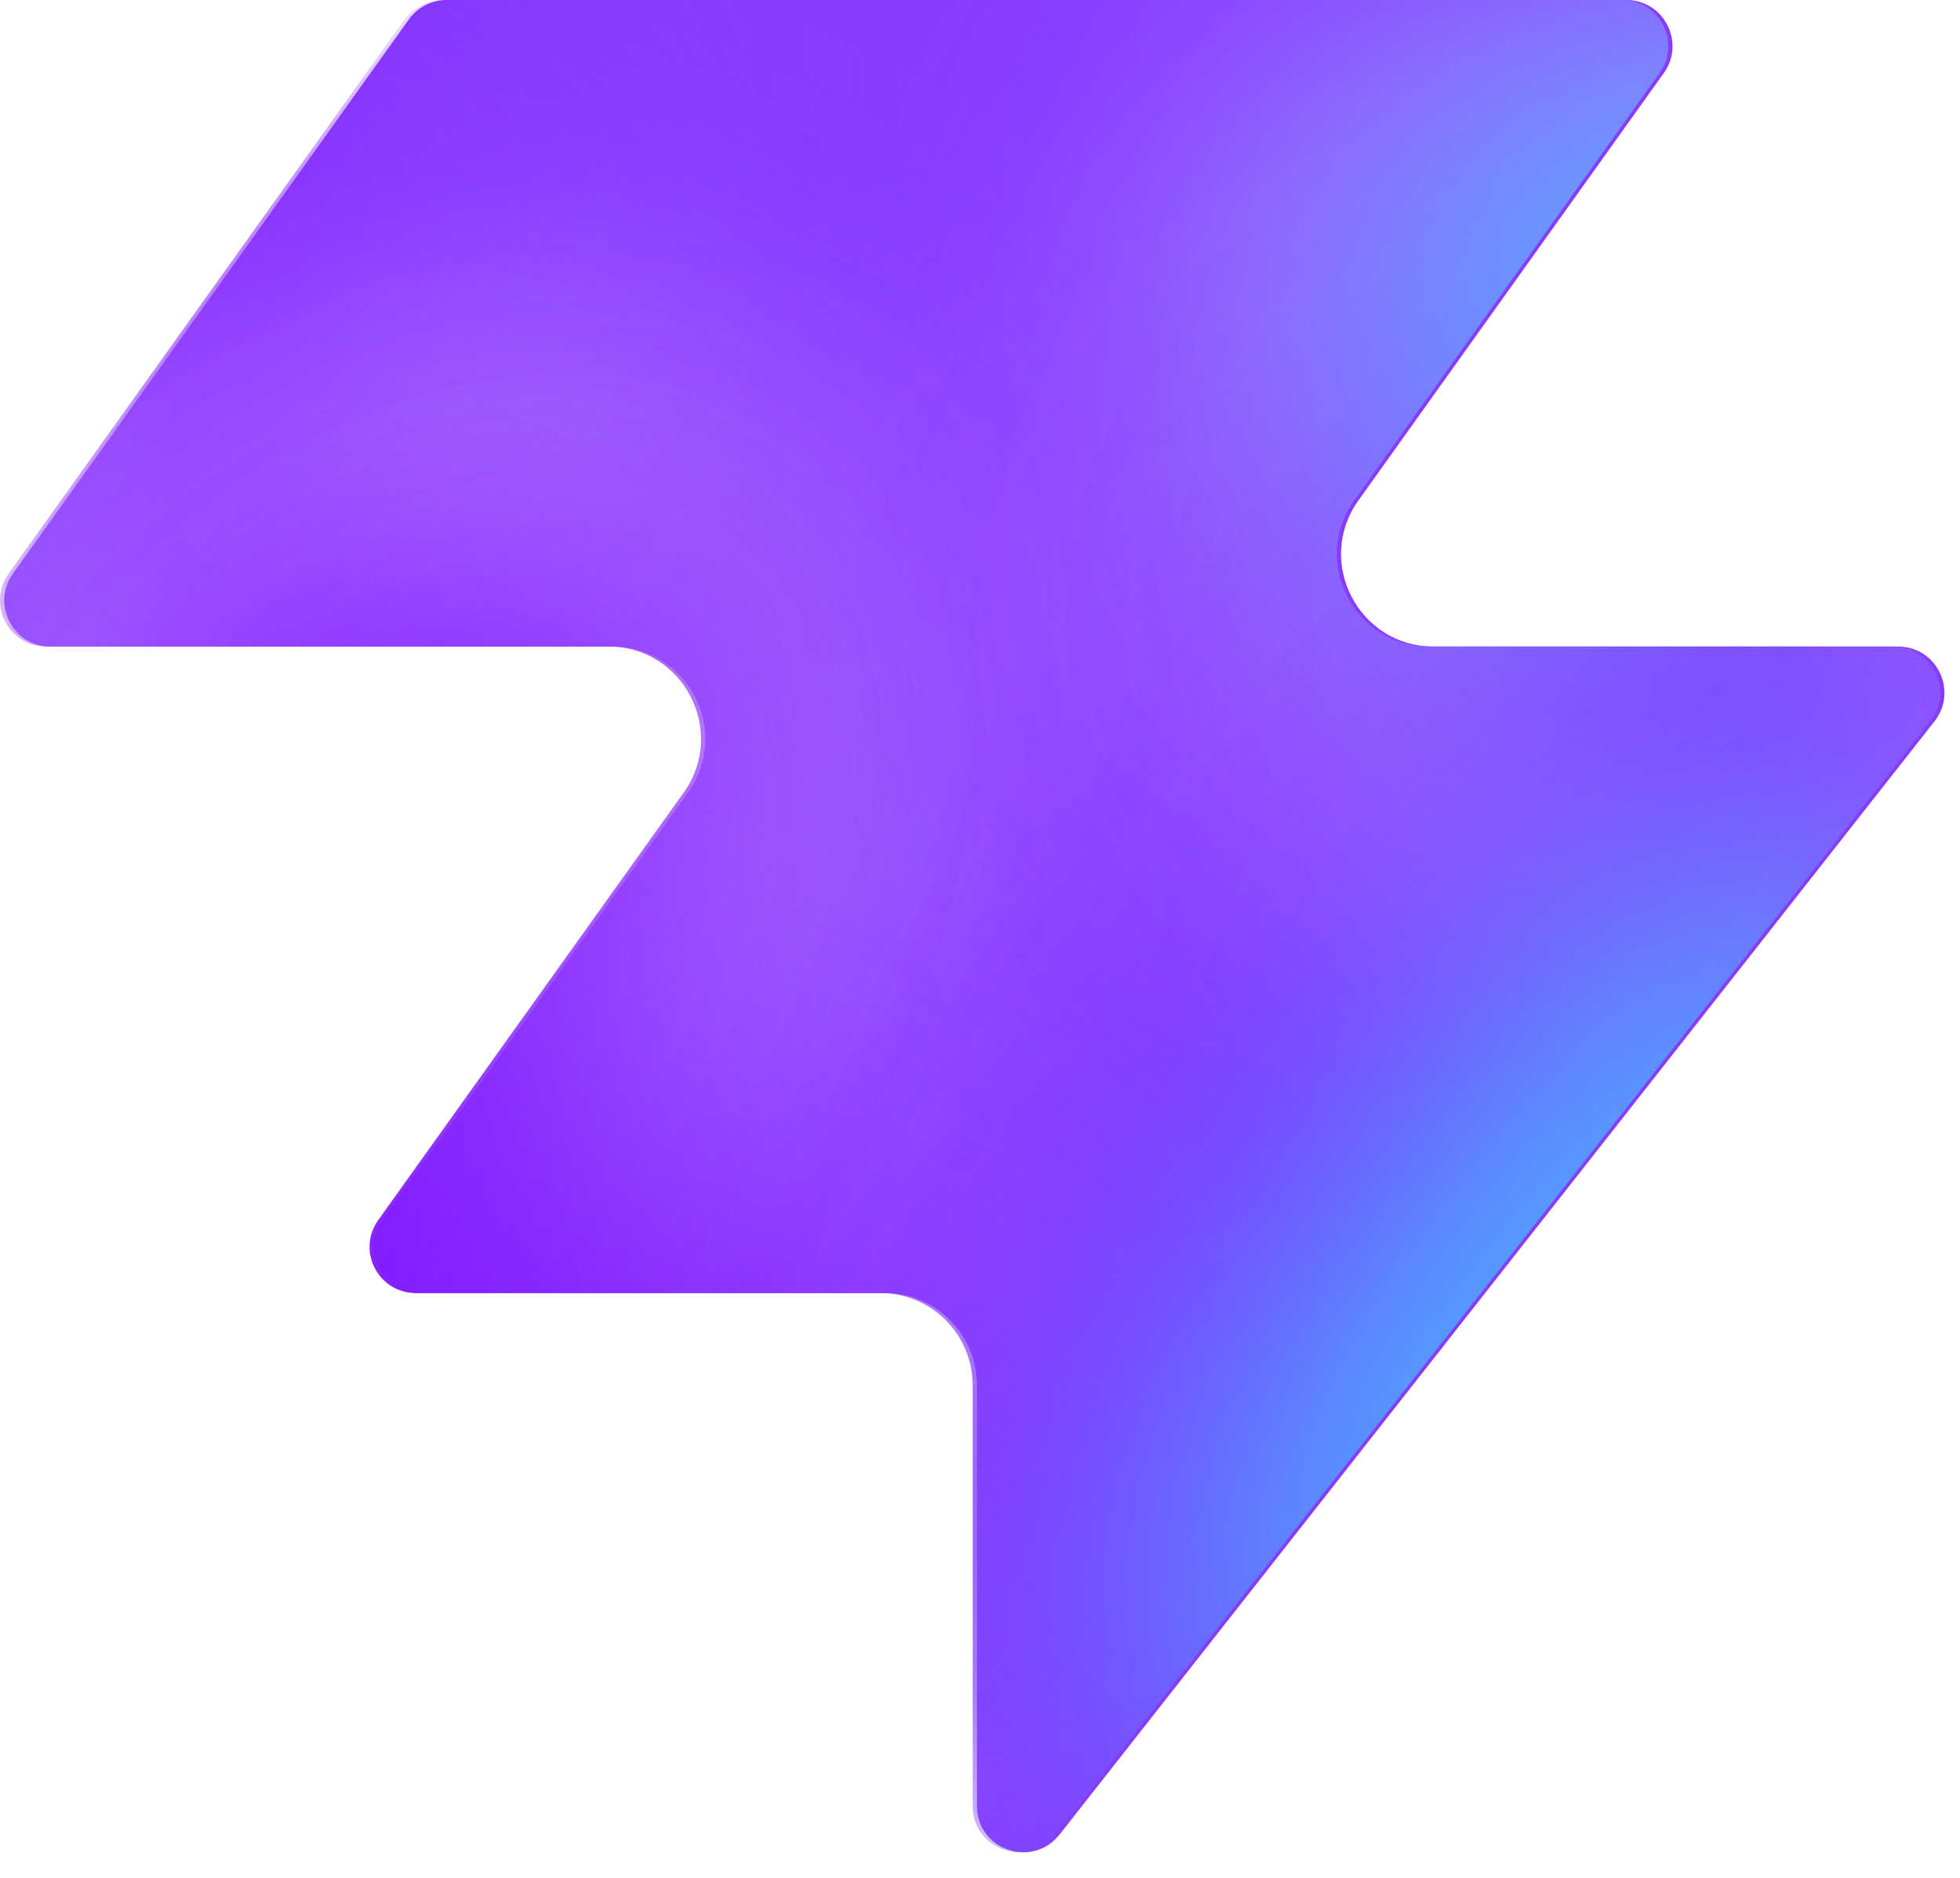
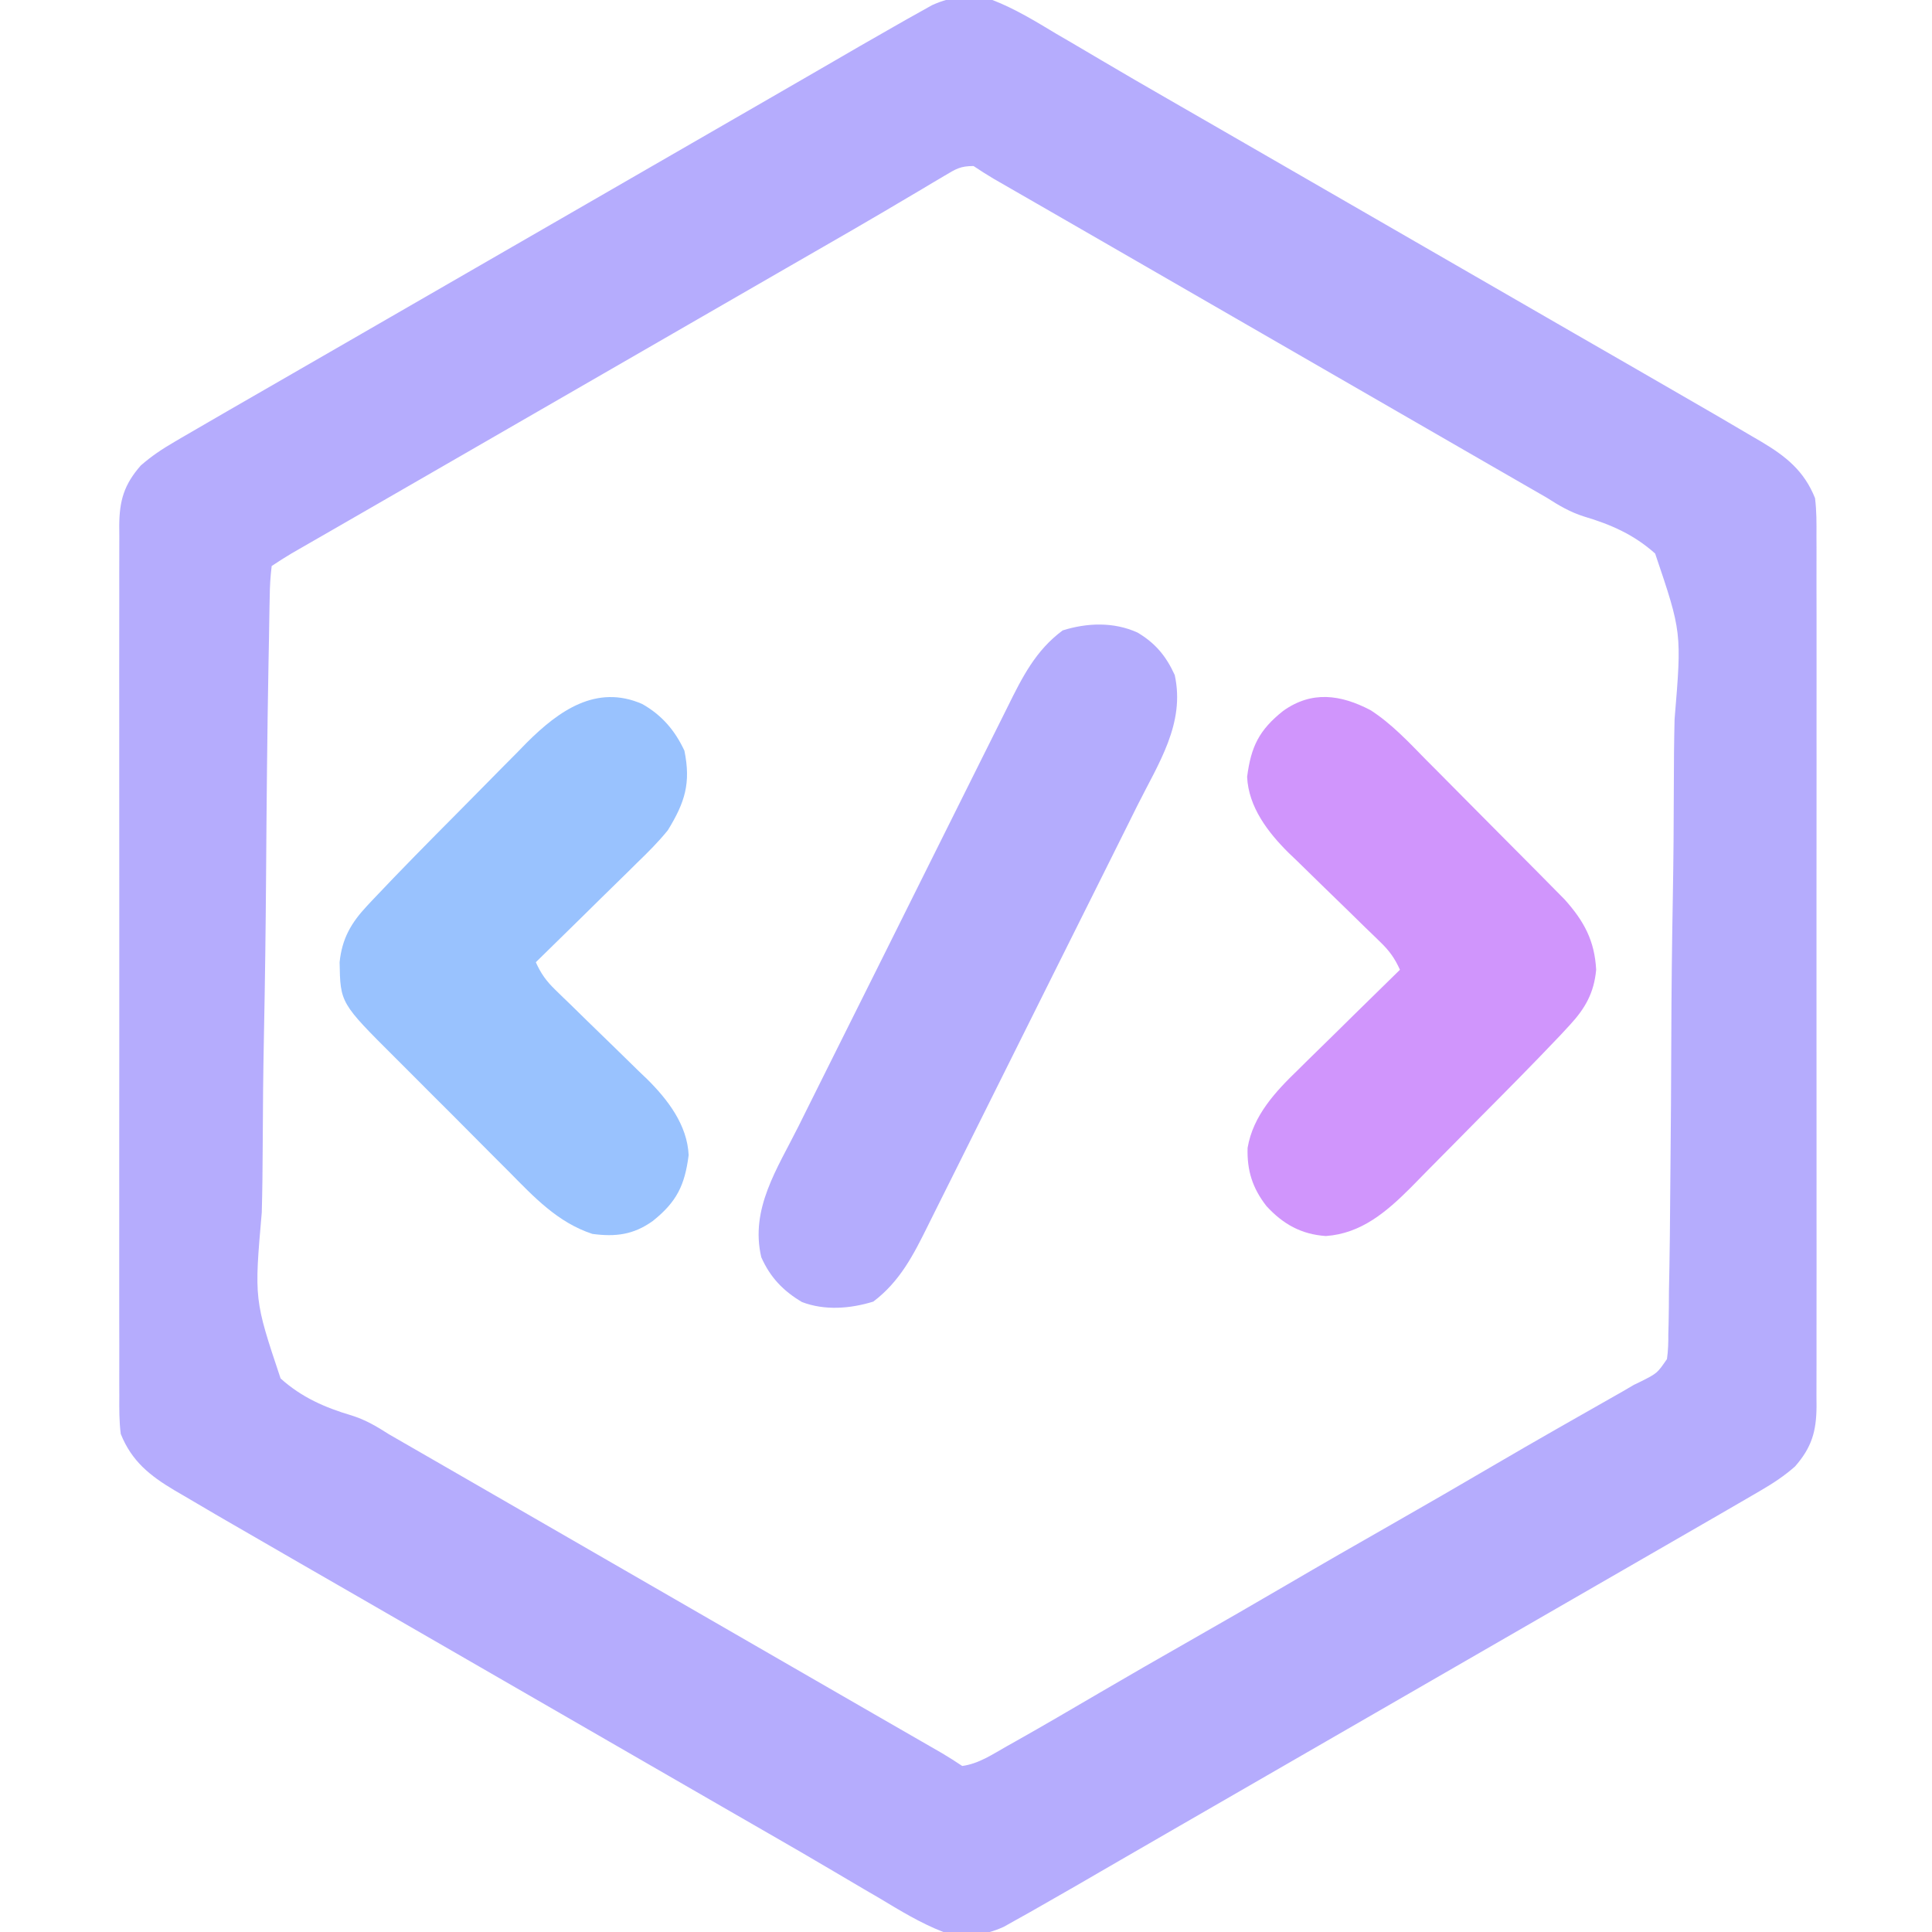
- <svg xmlns="http://www.w3.org/2000/svg" width="48" height="46" fill="none" viewBox="0 0 48 46">
-   <path fill="#863bff" d="M25.946 44.938c-.664.845-2.021.375-2.021-.698V33.937a2.26 2.26 0 0 0-2.262-2.262H10.287c-.92 0-1.456-1.04-.92-1.788l7.48-10.471c1.07-1.497 0-3.578-1.842-3.578H1.237c-.92 0-1.456-1.04-.92-1.788L10.013.474c.214-.297.556-.474.92-.474h28.894c.92 0 1.456 1.04.92 1.788l-7.48 10.471c-1.07 1.498 0 3.579 1.842 3.579h11.377c.943 0 1.473 1.088.89 1.83L25.947 44.94z" style="fill:#863bff;fill:color(display-p3 .525 .23 1);fill-opacity:1" />
-   <mask id="a" width="48" height="46" x="0" y="0" maskUnits="userSpaceOnUse" style="mask-type:alpha">
-     <path fill="#000" d="M25.842 44.938c-.664.844-2.021.375-2.021-.698V33.937a2.26 2.26 0 0 0-2.262-2.262H10.183c-.92 0-1.456-1.04-.92-1.788l7.48-10.471c1.07-1.498 0-3.579-1.842-3.579H1.133c-.92 0-1.456-1.04-.92-1.787L9.91.473c.214-.297.556-.474.92-.474h28.894c.92 0 1.456 1.04.92 1.788l-7.48 10.471c-1.07 1.498 0 3.578 1.842 3.578h11.377c.943 0 1.473 1.088.89 1.832L25.843 44.94z" style="fill:#000;fill-opacity:1" />
-   </mask>
-   <g mask="url(#a)">
-     <g filter="url(#b)">
-       <ellipse cx="5.508" cy="14.704" fill="#ede6ff" rx="5.508" ry="14.704" style="fill:#ede6ff;fill:color(display-p3 .927 .903 1);fill-opacity:1" transform="matrix(.00324 1 1 -.00324 -4.47 31.516)" />
-     </g>
-     <g filter="url(#c)">
-       <ellipse cx="10.399" cy="29.851" fill="#ede6ff" rx="10.399" ry="29.851" style="fill:#ede6ff;fill:color(display-p3 .927 .903 1);fill-opacity:1" transform="matrix(.00324 1 1 -.00324 -39.328 7.883)" />
-     </g>
-     <g filter="url(#d)">
-       <ellipse cx="5.508" cy="30.487" fill="#7e14ff" rx="5.508" ry="30.487" style="fill:#7e14ff;fill:color(display-p3 .492 .077 1);fill-opacity:1" transform="rotate(89.814 -25.913 -14.639)scale(1 -1)" />
-     </g>
-     <g filter="url(#e)">
-       <ellipse cx="5.508" cy="30.599" fill="#7e14ff" rx="5.508" ry="30.599" style="fill:#7e14ff;fill:color(display-p3 .492 .077 1);fill-opacity:1" transform="rotate(89.814 -32.644 -3.334)scale(1 -1)" />
-     </g>
-     <g filter="url(#f)">
-       <ellipse cx="5.508" cy="30.599" fill="#7e14ff" rx="5.508" ry="30.599" style="fill:#7e14ff;fill:color(display-p3 .492 .077 1);fill-opacity:1" transform="matrix(.00324 1 1 -.00324 -34.34 30.47)" />
-     </g>
-     <g filter="url(#g)">
-       <ellipse cx="14.072" cy="22.078" fill="#ede6ff" rx="14.072" ry="22.078" style="fill:#ede6ff;fill:color(display-p3 .927 .903 1);fill-opacity:1" transform="rotate(93.35 24.506 48.493)scale(-1 1)" />
-     </g>
-     <g filter="url(#h)">
-       <ellipse cx="3.47" cy="21.501" fill="#7e14ff" rx="3.47" ry="21.501" style="fill:#7e14ff;fill:color(display-p3 .492 .077 1);fill-opacity:1" transform="rotate(89.009 28.708 47.59)scale(-1 1)" />
-     </g>
-     <g filter="url(#i)">
-       <ellipse cx="3.47" cy="21.501" fill="#7e14ff" rx="3.47" ry="21.501" style="fill:#7e14ff;fill:color(display-p3 .492 .077 1);fill-opacity:1" transform="rotate(89.009 28.708 47.59)scale(-1 1)" />
-     </g>
-     <g filter="url(#j)">
-       <ellipse cx=".387" cy="8.972" fill="#7e14ff" rx="4.407" ry="29.108" style="fill:#7e14ff;fill:color(display-p3 .492 .077 1);fill-opacity:1" transform="rotate(39.51 .387 8.972)" />
-     </g>
-     <g filter="url(#k)">
-       <ellipse cx="47.523" cy="-6.092" fill="#7e14ff" rx="4.407" ry="29.108" style="fill:#7e14ff;fill:color(display-p3 .492 .077 1);fill-opacity:1" transform="rotate(37.892 47.523 -6.092)" />
-     </g>
-     <g filter="url(#l)">
-       <ellipse cx="41.412" cy="6.333" fill="#47bfff" rx="5.971" ry="9.665" style="fill:#47bfff;fill:color(display-p3 .28 .748 1);fill-opacity:1" transform="rotate(37.892 41.412 6.333)" />
-     </g>
-     <g filter="url(#m)">
-       <ellipse cx="-1.879" cy="38.332" fill="#7e14ff" rx="4.407" ry="29.108" style="fill:#7e14ff;fill:color(display-p3 .492 .077 1);fill-opacity:1" transform="rotate(37.892 -1.88 38.332)" />
-     </g>
-     <g filter="url(#n)">
-       <ellipse cx="-1.879" cy="38.332" fill="#7e14ff" rx="4.407" ry="29.108" style="fill:#7e14ff;fill:color(display-p3 .492 .077 1);fill-opacity:1" transform="rotate(37.892 -1.88 38.332)" />
-     </g>
-     <g filter="url(#o)">
-       <ellipse cx="35.651" cy="29.907" fill="#7e14ff" rx="4.407" ry="29.108" style="fill:#7e14ff;fill:color(display-p3 .492 .077 1);fill-opacity:1" transform="rotate(37.892 35.651 29.907)" />
-     </g>
-     <g filter="url(#p)">
-       <ellipse cx="38.418" cy="32.4" fill="#47bfff" rx="5.971" ry="15.297" style="fill:#47bfff;fill:color(display-p3 .28 .748 1);fill-opacity:1" transform="rotate(37.892 38.418 32.4)" />
-     </g>
-   </g>
-   <defs>
-     <filter id="b" width="60.045" height="41.654" x="-19.77" y="16.149" color-interpolation-filters="sRGB" filterUnits="userSpaceOnUse">
-       <feFlood flood-opacity="0" result="BackgroundImageFix" />
-       <feBlend in="SourceGraphic" in2="BackgroundImageFix" result="shape" />
-       <feGaussianBlur result="effect1_foregroundBlur_2002_17158" stdDeviation="7.659" />
-     </filter>
-     <filter id="c" width="90.34" height="51.437" x="-54.613" y="-7.533" color-interpolation-filters="sRGB" filterUnits="userSpaceOnUse">
-       <feFlood flood-opacity="0" result="BackgroundImageFix" />
-       <feBlend in="SourceGraphic" in2="BackgroundImageFix" result="shape" />
-       <feGaussianBlur result="effect1_foregroundBlur_2002_17158" stdDeviation="7.659" />
-     </filter>
-     <filter id="d" width="79.355" height="29.4" x="-49.64" y="2.03" color-interpolation-filters="sRGB" filterUnits="userSpaceOnUse">
-       <feFlood flood-opacity="0" result="BackgroundImageFix" />
-       <feBlend in="SourceGraphic" in2="BackgroundImageFix" result="shape" />
-       <feGaussianBlur result="effect1_foregroundBlur_2002_17158" stdDeviation="4.596" />
-     </filter>
-     <filter id="e" width="79.579" height="29.4" x="-45.045" y="20.029" color-interpolation-filters="sRGB" filterUnits="userSpaceOnUse">
-       <feFlood flood-opacity="0" result="BackgroundImageFix" />
-       <feBlend in="SourceGraphic" in2="BackgroundImageFix" result="shape" />
-       <feGaussianBlur result="effect1_foregroundBlur_2002_17158" stdDeviation="4.596" />
-     </filter>
-     <filter id="f" width="79.579" height="29.4" x="-43.513" y="21.178" color-interpolation-filters="sRGB" filterUnits="userSpaceOnUse">
-       <feFlood flood-opacity="0" result="BackgroundImageFix" />
-       <feBlend in="SourceGraphic" in2="BackgroundImageFix" result="shape" />
-       <feGaussianBlur result="effect1_foregroundBlur_2002_17158" stdDeviation="4.596" />
-     </filter>
-     <filter id="g" width="74.749" height="58.852" x="15.756" y="-17.901" color-interpolation-filters="sRGB" filterUnits="userSpaceOnUse">
-       <feFlood flood-opacity="0" result="BackgroundImageFix" />
-       <feBlend in="SourceGraphic" in2="BackgroundImageFix" result="shape" />
-       <feGaussianBlur result="effect1_foregroundBlur_2002_17158" stdDeviation="7.659" />
-     </filter>
-     <filter id="h" width="61.377" height="25.362" x="23.548" y="2.284" color-interpolation-filters="sRGB" filterUnits="userSpaceOnUse">
-       <feFlood flood-opacity="0" result="BackgroundImageFix" />
-       <feBlend in="SourceGraphic" in2="BackgroundImageFix" result="shape" />
-       <feGaussianBlur result="effect1_foregroundBlur_2002_17158" stdDeviation="4.596" />
-     </filter>
-     <filter id="i" width="61.377" height="25.362" x="23.548" y="2.284" color-interpolation-filters="sRGB" filterUnits="userSpaceOnUse">
-       <feFlood flood-opacity="0" result="BackgroundImageFix" />
-       <feBlend in="SourceGraphic" in2="BackgroundImageFix" result="shape" />
-       <feGaussianBlur result="effect1_foregroundBlur_2002_17158" stdDeviation="4.596" />
-     </filter>
-     <filter id="j" width="56.045" height="63.649" x="-27.636" y="-22.853" color-interpolation-filters="sRGB" filterUnits="userSpaceOnUse">
-       <feFlood flood-opacity="0" result="BackgroundImageFix" />
-       <feBlend in="SourceGraphic" in2="BackgroundImageFix" result="shape" />
-       <feGaussianBlur result="effect1_foregroundBlur_2002_17158" stdDeviation="4.596" />
-     </filter>
-     <filter id="k" width="54.814" height="64.646" x="20.116" y="-38.415" color-interpolation-filters="sRGB" filterUnits="userSpaceOnUse">
-       <feFlood flood-opacity="0" result="BackgroundImageFix" />
-       <feBlend in="SourceGraphic" in2="BackgroundImageFix" result="shape" />
-       <feGaussianBlur result="effect1_foregroundBlur_2002_17158" stdDeviation="4.596" />
-     </filter>
-     <filter id="l" width="33.541" height="35.313" x="24.641" y="-11.323" color-interpolation-filters="sRGB" filterUnits="userSpaceOnUse">
-       <feFlood flood-opacity="0" result="BackgroundImageFix" />
-       <feBlend in="SourceGraphic" in2="BackgroundImageFix" result="shape" />
-       <feGaussianBlur result="effect1_foregroundBlur_2002_17158" stdDeviation="4.596" />
-     </filter>
-     <filter id="m" width="54.814" height="64.646" x="-29.286" y="6.009" color-interpolation-filters="sRGB" filterUnits="userSpaceOnUse">
-       <feFlood flood-opacity="0" result="BackgroundImageFix" />
-       <feBlend in="SourceGraphic" in2="BackgroundImageFix" result="shape" />
-       <feGaussianBlur result="effect1_foregroundBlur_2002_17158" stdDeviation="4.596" />
-     </filter>
-     <filter id="n" width="54.814" height="64.646" x="-29.286" y="6.009" color-interpolation-filters="sRGB" filterUnits="userSpaceOnUse">
-       <feFlood flood-opacity="0" result="BackgroundImageFix" />
-       <feBlend in="SourceGraphic" in2="BackgroundImageFix" result="shape" />
-       <feGaussianBlur result="effect1_foregroundBlur_2002_17158" stdDeviation="4.596" />
-     </filter>
-     <filter id="o" width="54.814" height="64.646" x="8.244" y="-2.416" color-interpolation-filters="sRGB" filterUnits="userSpaceOnUse">
-       <feFlood flood-opacity="0" result="BackgroundImageFix" />
-       <feBlend in="SourceGraphic" in2="BackgroundImageFix" result="shape" />
-       <feGaussianBlur result="effect1_foregroundBlur_2002_17158" stdDeviation="4.596" />
-     </filter>
-     <filter id="p" width="39.409" height="43.623" x="18.713" y="10.588" color-interpolation-filters="sRGB" filterUnits="userSpaceOnUse">
-       <feFlood flood-opacity="0" result="BackgroundImageFix" />
-       <feBlend in="SourceGraphic" in2="BackgroundImageFix" result="shape" />
-       <feGaussianBlur result="effect1_foregroundBlur_2002_17158" stdDeviation="4.596" />
-     </filter>
-   </defs>
+ <svg xmlns="http://www.w3.org/2000/svg" version="1.1" width="512" height="512">
+   <path d="M0 0 C6.014 2.318 11.492 5.692 17 9 C18.315 9.768 19.632 10.533 20.949 11.297 C23.704 12.9 26.449 14.521 29.188 16.152 C34.907 19.55 40.673 22.867 46.438 26.188 C47.544 26.825 48.651 27.463 49.791 28.12 C52.062 29.428 54.333 30.736 56.605 32.044 C62.072 35.193 67.536 38.347 73 41.5 C75.167 42.75 77.333 44 79.5 45.25 C101.167 57.75 122.833 70.25 144.5 82.75 C146.109 83.678 146.109 83.678 147.751 84.626 C149.913 85.873 152.075 87.121 154.237 88.368 C159.725 91.536 165.216 94.7 170.711 97.855 C177.149 101.555 183.579 105.269 190 109 C190.99 109.575 191.98 110.15 193 110.742 C195.776 112.36 198.546 113.99 201.312 115.625 C202.124 116.098 202.936 116.57 203.773 117.057 C210.285 120.936 215.108 124.775 218 132 C218.427 135.368 218.405 138.705 218.381 142.096 C218.386 143.11 218.39 144.123 218.395 145.168 C218.407 148.562 218.398 151.957 218.388 155.352 C218.392 157.786 218.398 160.221 218.404 162.655 C218.416 168.58 218.415 174.505 218.406 180.429 C218.399 185.245 218.398 190.061 218.401 194.877 C218.402 195.563 218.402 196.248 218.403 196.955 C218.404 198.348 218.405 199.741 218.406 201.134 C218.414 214.194 218.404 227.253 218.388 240.313 C218.375 251.515 218.377 262.717 218.391 273.92 C218.407 286.933 218.413 299.946 218.404 312.959 C218.403 314.347 218.402 315.735 218.401 317.123 C218.401 317.806 218.401 318.489 218.4 319.193 C218.397 324.002 218.402 328.811 218.409 333.62 C218.418 340.095 218.412 346.569 218.394 353.044 C218.39 355.421 218.391 357.799 218.398 360.176 C218.406 363.419 218.396 366.661 218.381 369.904 C218.388 370.847 218.394 371.791 218.401 372.763 C218.342 379.35 217.137 383.554 212.699 388.633 C209.864 391.119 207.069 392.974 203.812 394.875 C203.179 395.247 202.545 395.62 201.892 396.003 C199.6 397.345 197.3 398.673 195 400 C194.069 400.539 193.138 401.079 192.179 401.635 C185.602 405.445 179.016 409.239 172.427 413.028 C166.948 416.18 161.474 419.34 156 422.5 C153.833 423.75 151.667 425 149.5 426.25 C148.428 426.869 147.355 427.488 146.25 428.125 C117 445 87.75 461.875 58.5 478.75 C57.426 479.369 56.353 479.989 55.247 480.627 C53.091 481.871 50.935 483.114 48.779 484.357 C43.781 487.239 38.784 490.124 33.793 493.017 C32.05 494.027 30.308 495.036 28.564 496.045 C26.397 497.3 24.23 498.556 22.064 499.814 C19.051 501.558 16.029 503.283 13 505 C11.868 505.646 10.736 506.292 9.57 506.957 C7.867 507.906 7.867 507.906 6.129 508.875 C5.105 509.45 4.081 510.025 3.026 510.617 C-2.452 513.121 -7.171 513.34 -13 512 C-19.014 509.682 -24.492 506.308 -30 503 C-31.315 502.232 -32.632 501.467 -33.949 500.703 C-36.704 499.1 -39.449 497.479 -42.188 495.848 C-47.907 492.45 -53.673 489.133 -59.438 485.812 C-60.544 485.175 -61.651 484.537 -62.791 483.88 C-65.062 482.572 -67.333 481.264 -69.605 479.956 C-75.072 476.807 -80.536 473.653 -86 470.5 C-88.167 469.25 -90.333 468 -92.5 466.75 C-114.167 454.25 -135.833 441.75 -157.5 429.25 C-158.573 428.631 -159.646 428.012 -160.751 427.374 C-162.913 426.127 -165.075 424.879 -167.237 423.632 C-172.725 420.464 -178.216 417.3 -183.711 414.145 C-190.149 410.445 -196.579 406.731 -203 403 C-203.99 402.425 -204.98 401.85 -206 401.258 C-208.776 399.64 -211.546 398.01 -214.312 396.375 C-215.124 395.902 -215.936 395.43 -216.773 394.943 C-223.285 391.064 -228.108 387.225 -231 380 C-231.427 376.632 -231.405 373.295 -231.381 369.904 C-231.386 368.89 -231.39 367.877 -231.395 366.832 C-231.407 363.438 -231.398 360.043 -231.388 356.648 C-231.392 354.214 -231.398 351.779 -231.404 349.345 C-231.416 343.42 -231.415 337.495 -231.406 331.571 C-231.399 326.755 -231.398 321.939 -231.401 317.123 C-231.402 316.437 -231.402 315.752 -231.403 315.045 C-231.404 313.652 -231.405 312.259 -231.406 310.866 C-231.414 297.806 -231.404 284.747 -231.388 271.687 C-231.375 260.485 -231.377 249.283 -231.391 238.08 C-231.407 225.067 -231.413 212.054 -231.404 199.041 C-231.403 197.653 -231.402 196.265 -231.401 194.877 C-231.401 194.194 -231.401 193.511 -231.4 192.807 C-231.397 187.998 -231.402 183.189 -231.409 178.38 C-231.418 171.905 -231.412 165.431 -231.394 158.956 C-231.39 156.579 -231.391 154.201 -231.398 151.824 C-231.406 148.581 -231.396 145.339 -231.381 142.096 C-231.388 141.153 -231.394 140.209 -231.401 139.237 C-231.342 132.65 -230.137 128.446 -225.699 123.367 C-222.864 120.881 -220.069 119.026 -216.812 117.125 C-216.179 116.753 -215.545 116.38 -214.892 115.997 C-212.6 114.655 -210.3 113.327 -208 112 C-206.049 110.87 -204.099 109.74 -202.148 108.609 C-196.58 105.388 -191.004 102.179 -185.427 98.972 C-179.948 95.82 -174.474 92.66 -169 89.5 C-166.833 88.25 -164.667 87 -162.5 85.75 C-161.428 85.131 -160.355 84.513 -159.25 83.875 C-130 67 -100.75 50.125 -71.5 33.25 C-70.426 32.631 -69.353 32.011 -68.247 31.373 C-66.091 30.129 -63.935 28.886 -61.779 27.643 C-56.781 24.761 -51.784 21.876 -46.793 18.983 C-45.05 17.973 -43.308 16.964 -41.564 15.955 C-39.397 14.7 -37.23 13.444 -35.064 12.186 C-32.051 10.442 -29.029 8.717 -26 7 C-24.868 6.354 -23.736 5.708 -22.57 5.043 C-20.867 4.094 -20.867 4.094 -19.129 3.125 C-17.593 2.263 -17.593 2.263 -16.026 1.383 C-10.548 -1.121 -5.829 -1.34 0 0 Z M-12.629 46.535 C-13.568 47.089 -14.507 47.644 -15.474 48.215 C-16.493 48.824 -17.512 49.434 -18.562 50.062 C-20.754 51.357 -22.945 52.652 -25.137 53.945 C-26.272 54.617 -27.406 55.289 -28.576 55.981 C-33.987 59.171 -39.43 62.305 -44.875 65.438 C-47.06 66.697 -49.245 67.956 -51.43 69.215 C-52.515 69.84 -53.6 70.465 -54.718 71.109 C-60.147 74.237 -65.573 77.369 -71 80.5 C-73.167 81.75 -75.333 83 -77.5 84.25 C-78.573 84.869 -79.645 85.487 -80.75 86.125 C-142.5 121.75 -142.5 121.75 -145.756 123.628 C-147.904 124.867 -150.052 126.107 -152.199 127.346 C-157.287 130.282 -162.374 133.216 -167.465 136.146 C-169.875 137.533 -172.286 138.921 -174.696 140.31 C-176.401 141.292 -178.108 142.273 -179.814 143.254 C-181.358 144.143 -181.358 144.143 -182.934 145.051 C-184.296 145.834 -184.296 145.834 -185.685 146.634 C-187.491 147.7 -189.255 148.837 -191 150 C-191.347 152.799 -191.496 155.387 -191.522 158.195 C-191.542 159.052 -191.561 159.91 -191.581 160.793 C-191.643 163.684 -191.682 166.575 -191.721 169.466 C-191.76 171.532 -191.799 173.598 -191.84 175.664 C-192.188 194.562 -192.357 213.463 -192.49 232.363 C-192.59 246.332 -192.768 260.295 -193.052 274.261 C-193.246 284.084 -193.347 293.905 -193.38 303.729 C-193.403 309.596 -193.466 315.455 -193.629 321.319 C-195.637 344.369 -195.637 344.369 -188.64 365.306 C-183.047 370.324 -176.932 373.003 -169.786 375.122 C-166.063 376.295 -163.164 378.026 -159.883 380.121 C-157.964 381.227 -156.045 382.333 -154.125 383.438 C-151.94 384.697 -149.755 385.956 -147.57 387.215 C-146.485 387.84 -145.4 388.465 -144.282 389.109 C-138.853 392.237 -133.427 395.369 -128 398.5 C-125.833 399.75 -123.667 401 -121.5 402.25 C-99.833 414.75 -78.167 427.25 -56.5 439.75 C-55.426 440.37 -54.351 440.99 -53.244 441.628 C-51.096 442.867 -48.948 444.107 -46.801 445.346 C-41.713 448.282 -36.626 451.216 -31.535 454.146 C-29.125 455.533 -26.714 456.921 -24.304 458.31 C-22.599 459.292 -20.892 460.273 -19.186 461.254 C-18.156 461.847 -17.127 462.44 -16.066 463.051 C-14.704 463.834 -14.704 463.834 -13.315 464.634 C-11.509 465.7 -9.745 466.837 -8 468 C-3.651 467.419 -0.011 464.941 3.75 462.812 C4.536 462.372 5.322 461.931 6.131 461.477 C13.605 457.266 21.008 452.934 28.409 448.597 C36.242 444.01 44.113 439.493 52 435 C60.694 430.047 69.365 425.056 78 420 C87.228 414.596 96.5 409.273 105.791 403.979 C114.856 398.813 123.883 393.583 132.887 388.309 C138.387 385.092 143.902 381.903 149.438 378.746 C150.068 378.387 150.698 378.027 151.347 377.657 C154.417 375.907 157.489 374.16 160.562 372.416 C161.676 371.782 162.79 371.149 163.938 370.496 C164.916 369.941 165.894 369.386 166.902 368.814 C168.436 367.916 168.436 367.916 170 367 C170.664 366.68 171.329 366.36 172.013 366.03 C176.193 363.901 176.193 363.901 178.763 360.166 C179.082 357.896 179.143 355.737 179.124 353.445 C179.147 352.584 179.171 351.724 179.196 350.838 C179.265 347.956 179.277 345.077 179.289 342.194 C179.326 340.127 179.366 338.06 179.409 335.994 C179.514 330.377 179.566 324.762 179.602 319.145 C179.625 315.633 179.658 312.12 179.694 308.608 C179.803 297.609 179.88 286.61 179.911 275.611 C179.947 262.931 180.087 250.257 180.319 237.579 C180.492 227.769 180.573 217.961 180.583 208.149 C180.592 202.293 180.639 196.443 180.782 190.589 C182.694 167.576 182.694 167.576 175.632 146.699 C170.037 141.688 163.924 139.004 156.784 136.88 C153.064 135.704 150.162 133.972 146.883 131.879 C144.964 130.773 143.045 129.667 141.125 128.562 C138.94 127.303 136.755 126.044 134.57 124.785 C132.943 123.848 132.943 123.848 131.282 122.891 C125.853 119.763 120.427 116.631 115 113.5 C112.833 112.25 110.667 111 108.5 109.75 C86.833 97.25 65.167 84.75 43.5 72.25 C42.426 71.63 41.351 71.01 40.244 70.372 C38.096 69.133 35.948 67.893 33.801 66.654 C28.713 63.718 23.626 60.784 18.535 57.854 C16.125 56.467 13.714 55.079 11.304 53.69 C9.599 52.708 7.892 51.727 6.186 50.746 C5.156 50.153 4.127 49.56 3.066 48.949 C2.158 48.427 1.25 47.904 0.315 47.366 C-1.491 46.3 -3.255 45.163 -5 44 C-8.491 44 -9.662 44.768 -12.629 46.535 Z " fill="#B5ACFD" transform="translate(263,0)" />
+   <path d="M0 0 C4.714 2.783 7.587 6.238 9.875 11.25 C12.704 24.109 5.562 34.678 -0.039 45.884 C-0.7 47.213 -1.36 48.543 -2.021 49.874 C-3.802 53.458 -5.589 57.04 -7.377 60.621 C-8.496 62.863 -9.614 65.105 -10.732 67.348 C-14.638 75.184 -18.548 83.018 -22.462 90.85 C-26.102 98.133 -29.731 105.421 -33.355 112.711 C-36.477 118.989 -39.606 125.263 -42.741 131.535 C-44.61 135.272 -46.475 139.011 -48.332 142.754 C-50.078 146.272 -51.834 149.786 -53.597 153.296 C-54.24 154.579 -54.879 155.865 -55.515 157.152 C-59.36 164.933 -62.945 171.978 -70 177.312 C-76.09 179.195 -82.872 179.739 -88.918 177.426 C-93.897 174.465 -97.318 170.893 -99.688 165.562 C-102.706 152.734 -95.422 142.042 -89.836 130.866 C-89.175 129.537 -88.515 128.207 -87.854 126.876 C-86.073 123.292 -84.286 119.71 -82.498 116.129 C-81.379 113.887 -80.261 111.645 -79.143 109.402 C-75.237 101.566 -71.327 93.732 -67.413 85.9 C-63.773 78.617 -60.144 71.329 -56.52 64.039 C-53.398 57.761 -50.269 51.487 -47.134 45.215 C-45.265 41.478 -43.4 37.739 -41.543 33.996 C-39.797 30.478 -38.041 26.964 -36.278 23.454 C-35.635 22.171 -34.996 20.885 -34.36 19.598 C-30.514 11.815 -26.941 4.699 -19.812 -0.562 C-13.341 -2.6 -6.27 -2.843 0 0 Z " fill="#B4ACFD" transform="translate(301.4375,167.625)" />
+   <path d="M0 0 C5.621 3.619 10.134 8.488 14.792 13.236 C15.91 14.359 17.03 15.481 18.15 16.602 C20.483 18.94 22.806 21.286 25.124 23.64 C28.084 26.645 31.059 29.635 34.04 32.62 C36.347 34.931 38.649 37.248 40.948 39.567 C42.043 40.671 43.14 41.774 44.237 42.876 C45.771 44.419 47.298 45.968 48.822 47.519 C50.123 48.835 50.123 48.835 51.45 50.178 C56.601 55.931 59.389 61.091 59.799 68.802 C59.232 74.891 56.926 79.003 52.811 83.45 C52.005 84.322 51.199 85.194 50.368 86.092 C43.177 93.679 35.814 101.096 28.444 108.508 C26.384 110.581 24.332 112.662 22.286 114.749 C19.784 117.3 17.269 119.839 14.746 122.369 C13.343 123.782 11.953 125.207 10.563 126.632 C4.176 132.997 -2.487 138.706 -11.826 139.365 C-18.343 138.928 -23.204 136.201 -27.576 131.427 C-31.256 126.717 -32.764 122.034 -32.573 115.988 C-31.104 107.363 -25.111 101.014 -19.056 95.17 C-18.286 94.407 -17.516 93.644 -16.723 92.858 C-14.29 90.453 -11.839 88.065 -9.388 85.677 C-7.723 84.038 -6.06 82.397 -4.398 80.756 C-0.345 76.758 3.722 72.774 7.799 68.802 C6.456 65.799 4.985 63.758 2.622 61.478 C1.978 60.85 1.334 60.222 0.67 59.574 C-0.026 58.905 -0.722 58.235 -1.439 57.545 C-2.914 56.1 -4.388 54.654 -5.863 53.209 C-8.181 50.946 -10.503 48.687 -12.834 46.436 C-15.089 44.255 -17.327 42.057 -19.564 39.857 C-20.254 39.199 -20.943 38.542 -21.654 37.864 C-27.139 32.436 -32.34 25.692 -32.701 17.677 C-31.671 9.697 -29.557 5.299 -23.173 0.213 C-15.583 -5.213 -7.925 -4.143 0 0 Z " fill="#D095FC" transform="translate(363.2005,188.1975)" />
+   <path d="M0 0 C5.204 2.94 8.669 6.994 11.188 12.375 C12.941 20.969 11.336 26.053 6.812 33.438 C4.307 36.544 1.537 39.301 -1.332 42.07 C-2.102 42.833 -2.872 43.596 -3.665 44.382 C-6.098 46.787 -8.549 49.175 -11 51.562 C-12.665 53.202 -14.328 54.843 -15.99 56.484 C-20.043 60.482 -24.11 64.465 -28.188 68.438 C-26.844 71.441 -25.373 73.481 -23.01 75.762 C-22.366 76.39 -21.722 77.018 -21.058 77.666 C-20.362 78.335 -19.666 79.005 -18.949 79.695 C-17.474 81.14 -16 82.586 -14.525 84.031 C-12.207 86.294 -9.885 88.553 -7.554 90.804 C-5.299 92.985 -3.061 95.183 -0.824 97.383 C-0.134 98.04 0.555 98.698 1.266 99.376 C6.751 104.804 11.952 111.548 12.312 119.562 C11.283 127.543 9.169 131.941 2.785 137.027 C-2.312 140.671 -7.06 141.257 -13.188 140.438 C-22.431 137.412 -28.757 130.585 -35.398 123.855 C-36.54 122.715 -37.682 121.576 -38.824 120.437 C-41.204 118.06 -43.575 115.675 -45.939 113.283 C-48.956 110.231 -51.993 107.2 -55.037 104.175 C-57.394 101.83 -59.74 99.474 -62.084 97.115 C-63.2 95.994 -64.318 94.876 -65.44 93.761 C-80.001 79.251 -80.001 79.251 -80.188 68.438 C-79.544 62.188 -77.153 58.022 -72.895 53.477 C-72.428 52.978 -71.962 52.48 -71.481 51.966 C-64.109 44.154 -56.555 36.511 -48.984 28.893 C-46.551 26.445 -44.124 23.992 -41.709 21.527 C-38.882 18.64 -36.034 15.775 -33.184 12.91 C-31.902 11.594 -31.902 11.594 -30.594 10.252 C-22.073 1.76 -12.143 -5.299 0 0 Z " fill="#99C2FE" transform="translate(170.1875,186.5625)" />
</svg>
